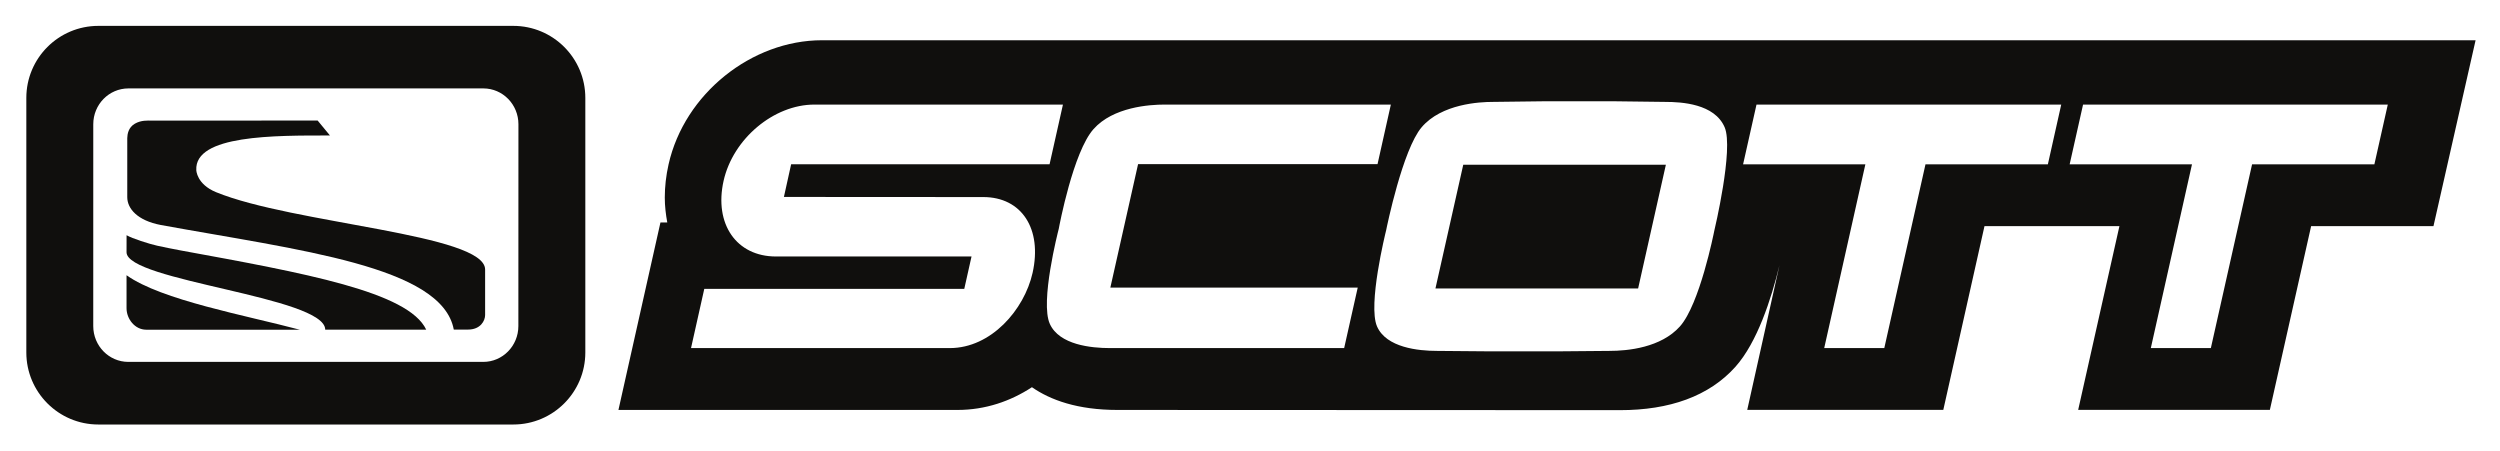
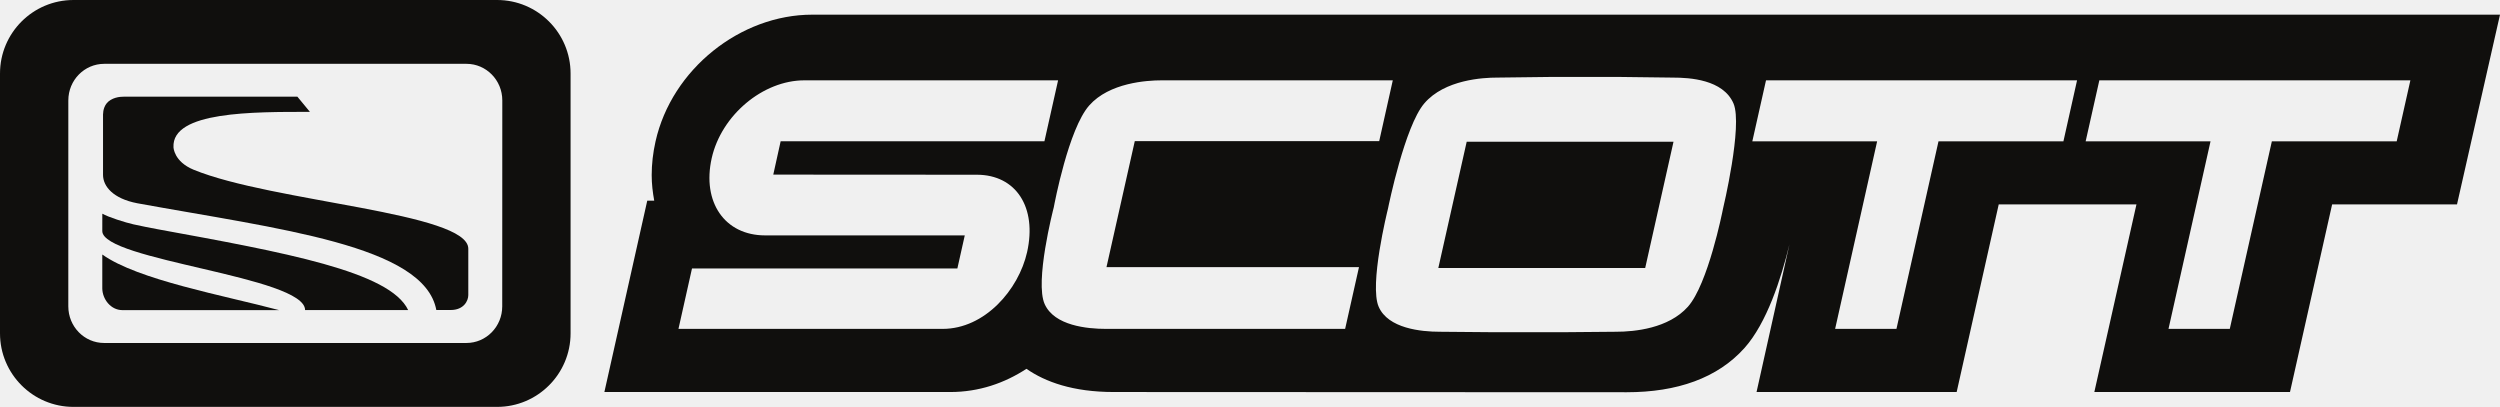
- <svg xmlns="http://www.w3.org/2000/svg" version="1.1" id="svg2" xml:space="preserve" viewBox="19.38 108.86 218.08 39.3">
+ <svg xmlns="http://www.w3.org/2000/svg" version="1.1" id="svg2" xml:space="preserve" viewBox="19.38 108.86 213.654 34.773" width="213.654" height="34.773">
  <defs id="defs6" />
-   <g id="g8" transform="matrix(1.333333,0,0,-1.333333,0,257.008)">
+   <g id="g8" transform="matrix(1.333333,0,0,-1.333333,-2.296533,254.7507)">
    <g id="g10" transform="scale(0.1)">
-       <path d="M 0,1927.56 H 1927.56 V 0 H 0 v 1927.56" style="fill:#ffffff;fill-opacity:1;fill-rule:evenodd;stroke:none" id="path12" />
      <path d="M 481.18,1094.18 H 209.688 c -26.016,0 -47.114,-21.1 -47.114,-47.13 V 880.52 c 0,-26.012 21.098,-47.141 47.114,-47.141 H 481.18 c 26.019,0 47.113,21.129 47.113,47.141 v 166.53 c 0,26.03 -21.094,47.13 -47.113,47.13 z m 3.308,-196.383 c 0,-12.981 -10.293,-23.453 -22.953,-23.453 H 229.313 c -12.676,0 -22.954,10.472 -22.954,23.453 l 0.012,132.023 c 0,12.96 10.285,23.45 22.996,23.45 H 461.59 c 12.644,0 22.949,-10.49 22.941,-23.45 l -0.043,-132.023" style="fill:#100f0d;fill-opacity:1;fill-rule:evenodd;stroke:none" id="path14" />
      <path d="m 228.137,909.445 c 0,-6.929 5.402,-14.043 12.894,-14.043 h 100.442 c -35.485,9.442 -90.493,19.328 -113.336,35.645 v -21.602" style="fill:#100f0d;fill-opacity:1;fill-rule:evenodd;stroke:none" id="path16" />
      <path d="m 263.426,947.289 c -5.375,0.973 -10.141,1.992 -15.266,3.082 -5.156,1.137 -16.336,4.699 -20,6.852 -0.023,-4.461 -0.023,-11.137 -0.023,-11.137 0,-18.844 129.988,-29.094 129.988,-50.656 0,0 35.578,0 66.063,0 -11.653,24.785 -79.59,37.011 -160.762,51.859" style="fill:#100f0d;fill-opacity:1;fill-rule:evenodd;stroke:none" id="path18" />
      <path d="m 273.777,999.777 c -1.277,23.153 51.438,22.693 87.442,22.693 l -8.051,9.77 -108.57,-0.03 c -2.571,0 -6.91,0.37 -11.059,-2.05 -4.172,-2.45 -4.867,-6.74 -4.93,-9.39 -0.007,-5.98 -0.007,-23.676 0,-38.645 0,-7.422 6.512,-15.273 21.95,-18.219 90.156,-16.461 184,-26.91 191.675,-68.422 2.606,0 7.039,0 9.278,0 8.269,0 11.222,5.844 11.222,9.524 0,3.687 0,29.765 0,29.765 0,23.25 -125.578,29.934 -176.043,50.614 -12.711,5.238 -12.914,14.39 -12.914,14.39" style="fill:#100f0d;fill-opacity:1;fill-rule:evenodd;stroke:none" id="path20" />
      <path d="m 1084.48,922.398 h 132.6 l 18.15,80.932 h -132.56 l -18.19,-80.932" style="fill:#100f0d;fill-opacity:1;fill-rule:evenodd;stroke:none" id="path22" />
      <path d="m 683.117,1084.78 c -45.871,0 -89.984,-34.87 -100.375,-81.26 -1.64,-7.305 -2.461,-14.52 -2.461,-21.633 0,-5.582 0.653,-10.996 1.625,-16.309 -1.035,0 -4.461,0 -4.461,0 L 549.957,842.91 h 221.785 c 18.301,0 34.762,5.715 48.738,14.875 12.11,-8.402 29.868,-14.875 55.938,-14.875 l 328.852,-0.137 c 32.22,0 58.18,9.032 75.5,28.403 14.19,15.914 23.4,44.258 28.78,66.39 -6.72,-30.199 -21.09,-94.625 -21.09,-94.625 h 128.27 c 0,0 19.2,85.551 26.95,120.223 2.4,0 5.2,0 8.2,0 25.92,0 71.9,0 71.9,0 3.56,0 6.43,0 8.18,0 -7.6,-33.758 -26.99,-120.223 -26.99,-120.223 h 125.41 c 0,0 19.2,85.551 27,120.223 22.57,0 80.04,0 80.04,0 l 27.56,121.616 z M 820.91,932.59 c -5.437,-24.184 -27.168,-49.211 -54.133,-49.211 H 597.445 l 8.672,38.726 c 0,0 167.406,0 170.094,0 0.5,2.239 4.242,18.903 4.75,21.2 -2.633,0 -127.965,0 -127.965,0 -25.851,0 -40.558,21.25 -34.246,49.496 6.172,27.519 32.809,49.889 59.387,49.889 H 840.77 l -8.75,-39.04 c 0,0 -166.407,0 -169.075,0 -0.496,-2.26 -4.254,-19.146 -4.73,-21.388 2.625,0 130.441,-0.078 130.441,-0.078 25.121,0 38.696,-20.801 32.254,-49.594 z m 203.84,-49.211 H 871.453 c -11.992,0 -33.062,2.031 -39.273,15.863 -6.45,14.238 5.351,60.27 5.847,62.141 0.364,2.019 9.473,50.317 22.715,65.227 12.863,14.53 36.758,16.08 46.434,16.08 H 1055.3 l -8.71,-38.97 c 0,0 -154.043,0 -156.664,0 -0.61,-2.55 -17.555,-78.165 -18.141,-80.771 2.656,0 161.845,0 161.845,0 z m 242.18,76.871 c -0.39,-2.004 -9.64,-48.238 -22.48,-62.676 -12.44,-13.929 -34.15,-16.035 -46.13,-16.035 l -33.71,-0.293 h -44.88 l -34.28,0.293 c -12.04,0 -33.15,2.106 -39.2,16.035 -6.09,14.012 5.5,61.02 5.98,62.899 0.42,2.207 10.82,52.797 23.19,67.347 13.07,15.43 38.15,16.62 46.53,16.62 l 34.09,0.42 h 0.01 44.91 l 33.88,-0.42 c 10.68,0 32.21,-1.19 38.84,-16.58 6.06,-14.11 -6.75,-67.61 -6.75,-67.61 z m 45.94,-7.746 c 0.01,0.074 0.04,0.168 0.06,0.25 0.04,0.16 0,0.031 -0.06,-0.25 z m 172.28,51.106 c 0,0 -77.42,0 -80.07,0 -0.57,-2.59 -26.95,-120.231 -26.95,-120.231 h -39.31 c 0,0 26.39,117.641 26.93,120.231 -2.57,0 -80,0 -80,0 l 8.77,39.08 h 199.37 z m 213.62,0 c 0,0 -77.38,0 -80.02,0 -0.57,-2.59 -26.97,-120.231 -26.97,-120.231 h -39.28 c 0,0 26.32,117.641 26.94,120.231 -2.65,0 -80.04,0 -80.04,0 l 8.77,39.08 h 199.37 l -8.77,-39.08" style="fill:#100f0d;fill-opacity:1;fill-rule:evenodd;stroke:none" id="path24" />
    </g>
  </g>
</svg>
